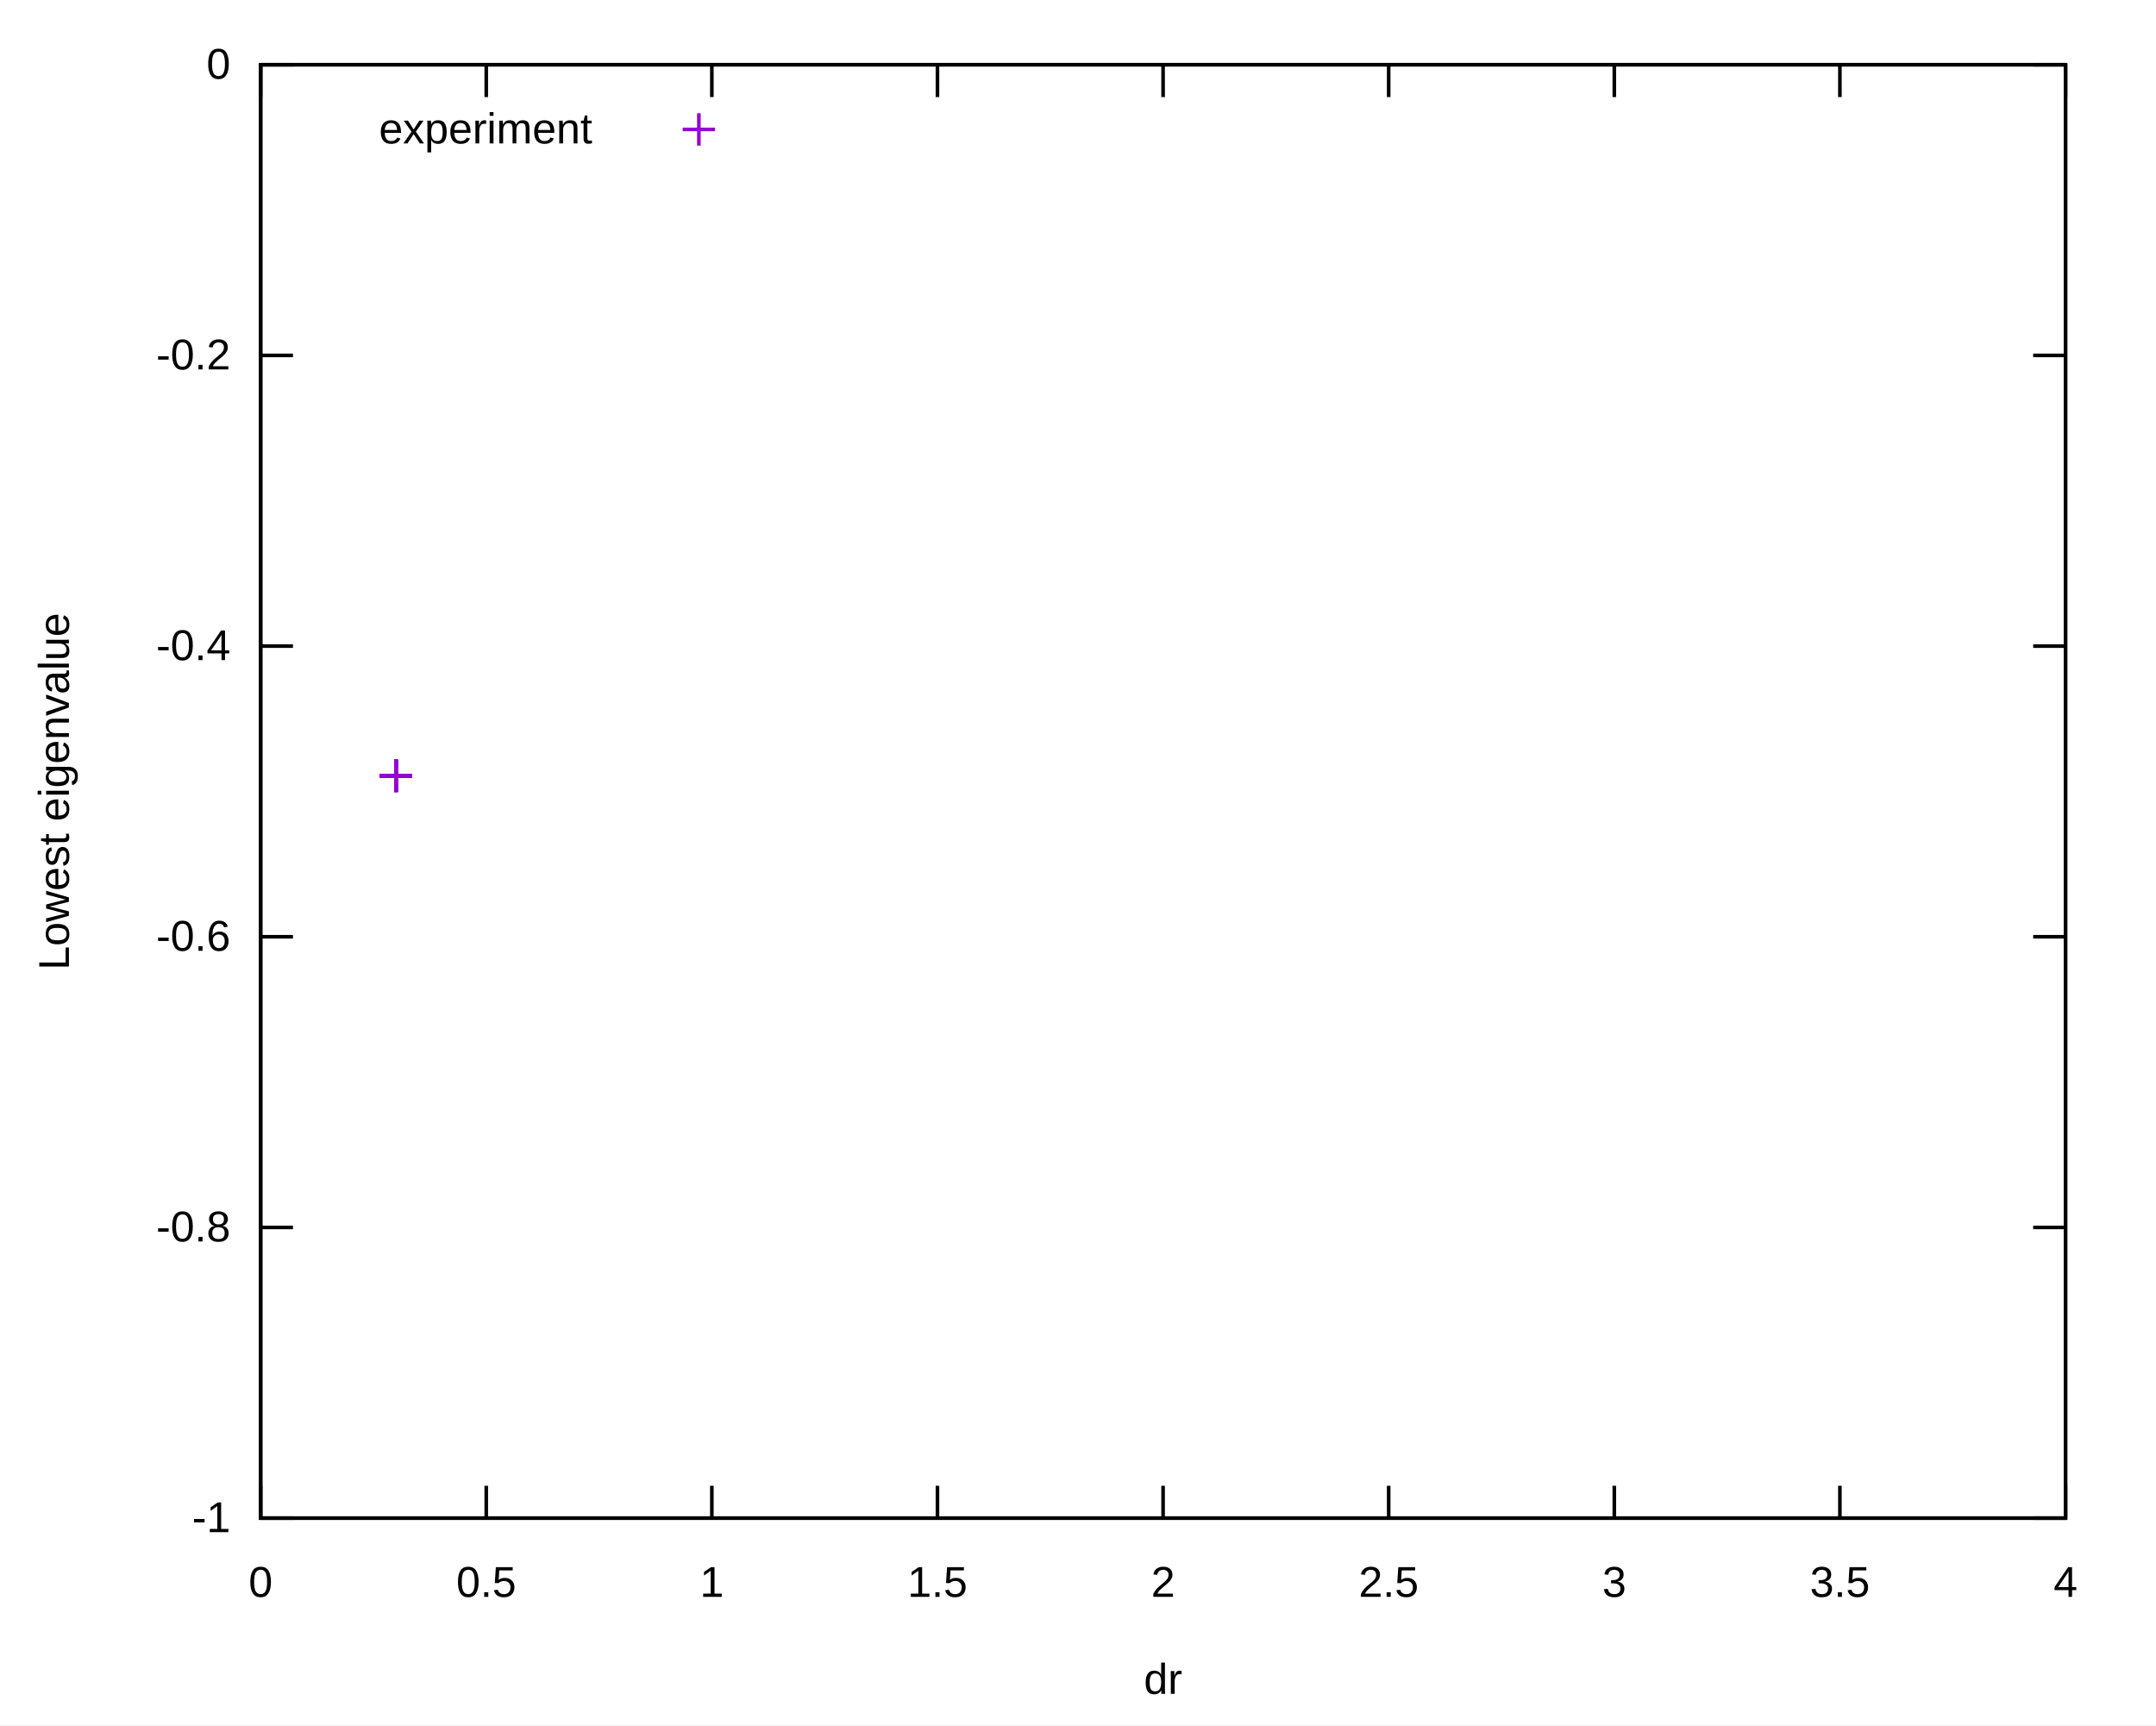
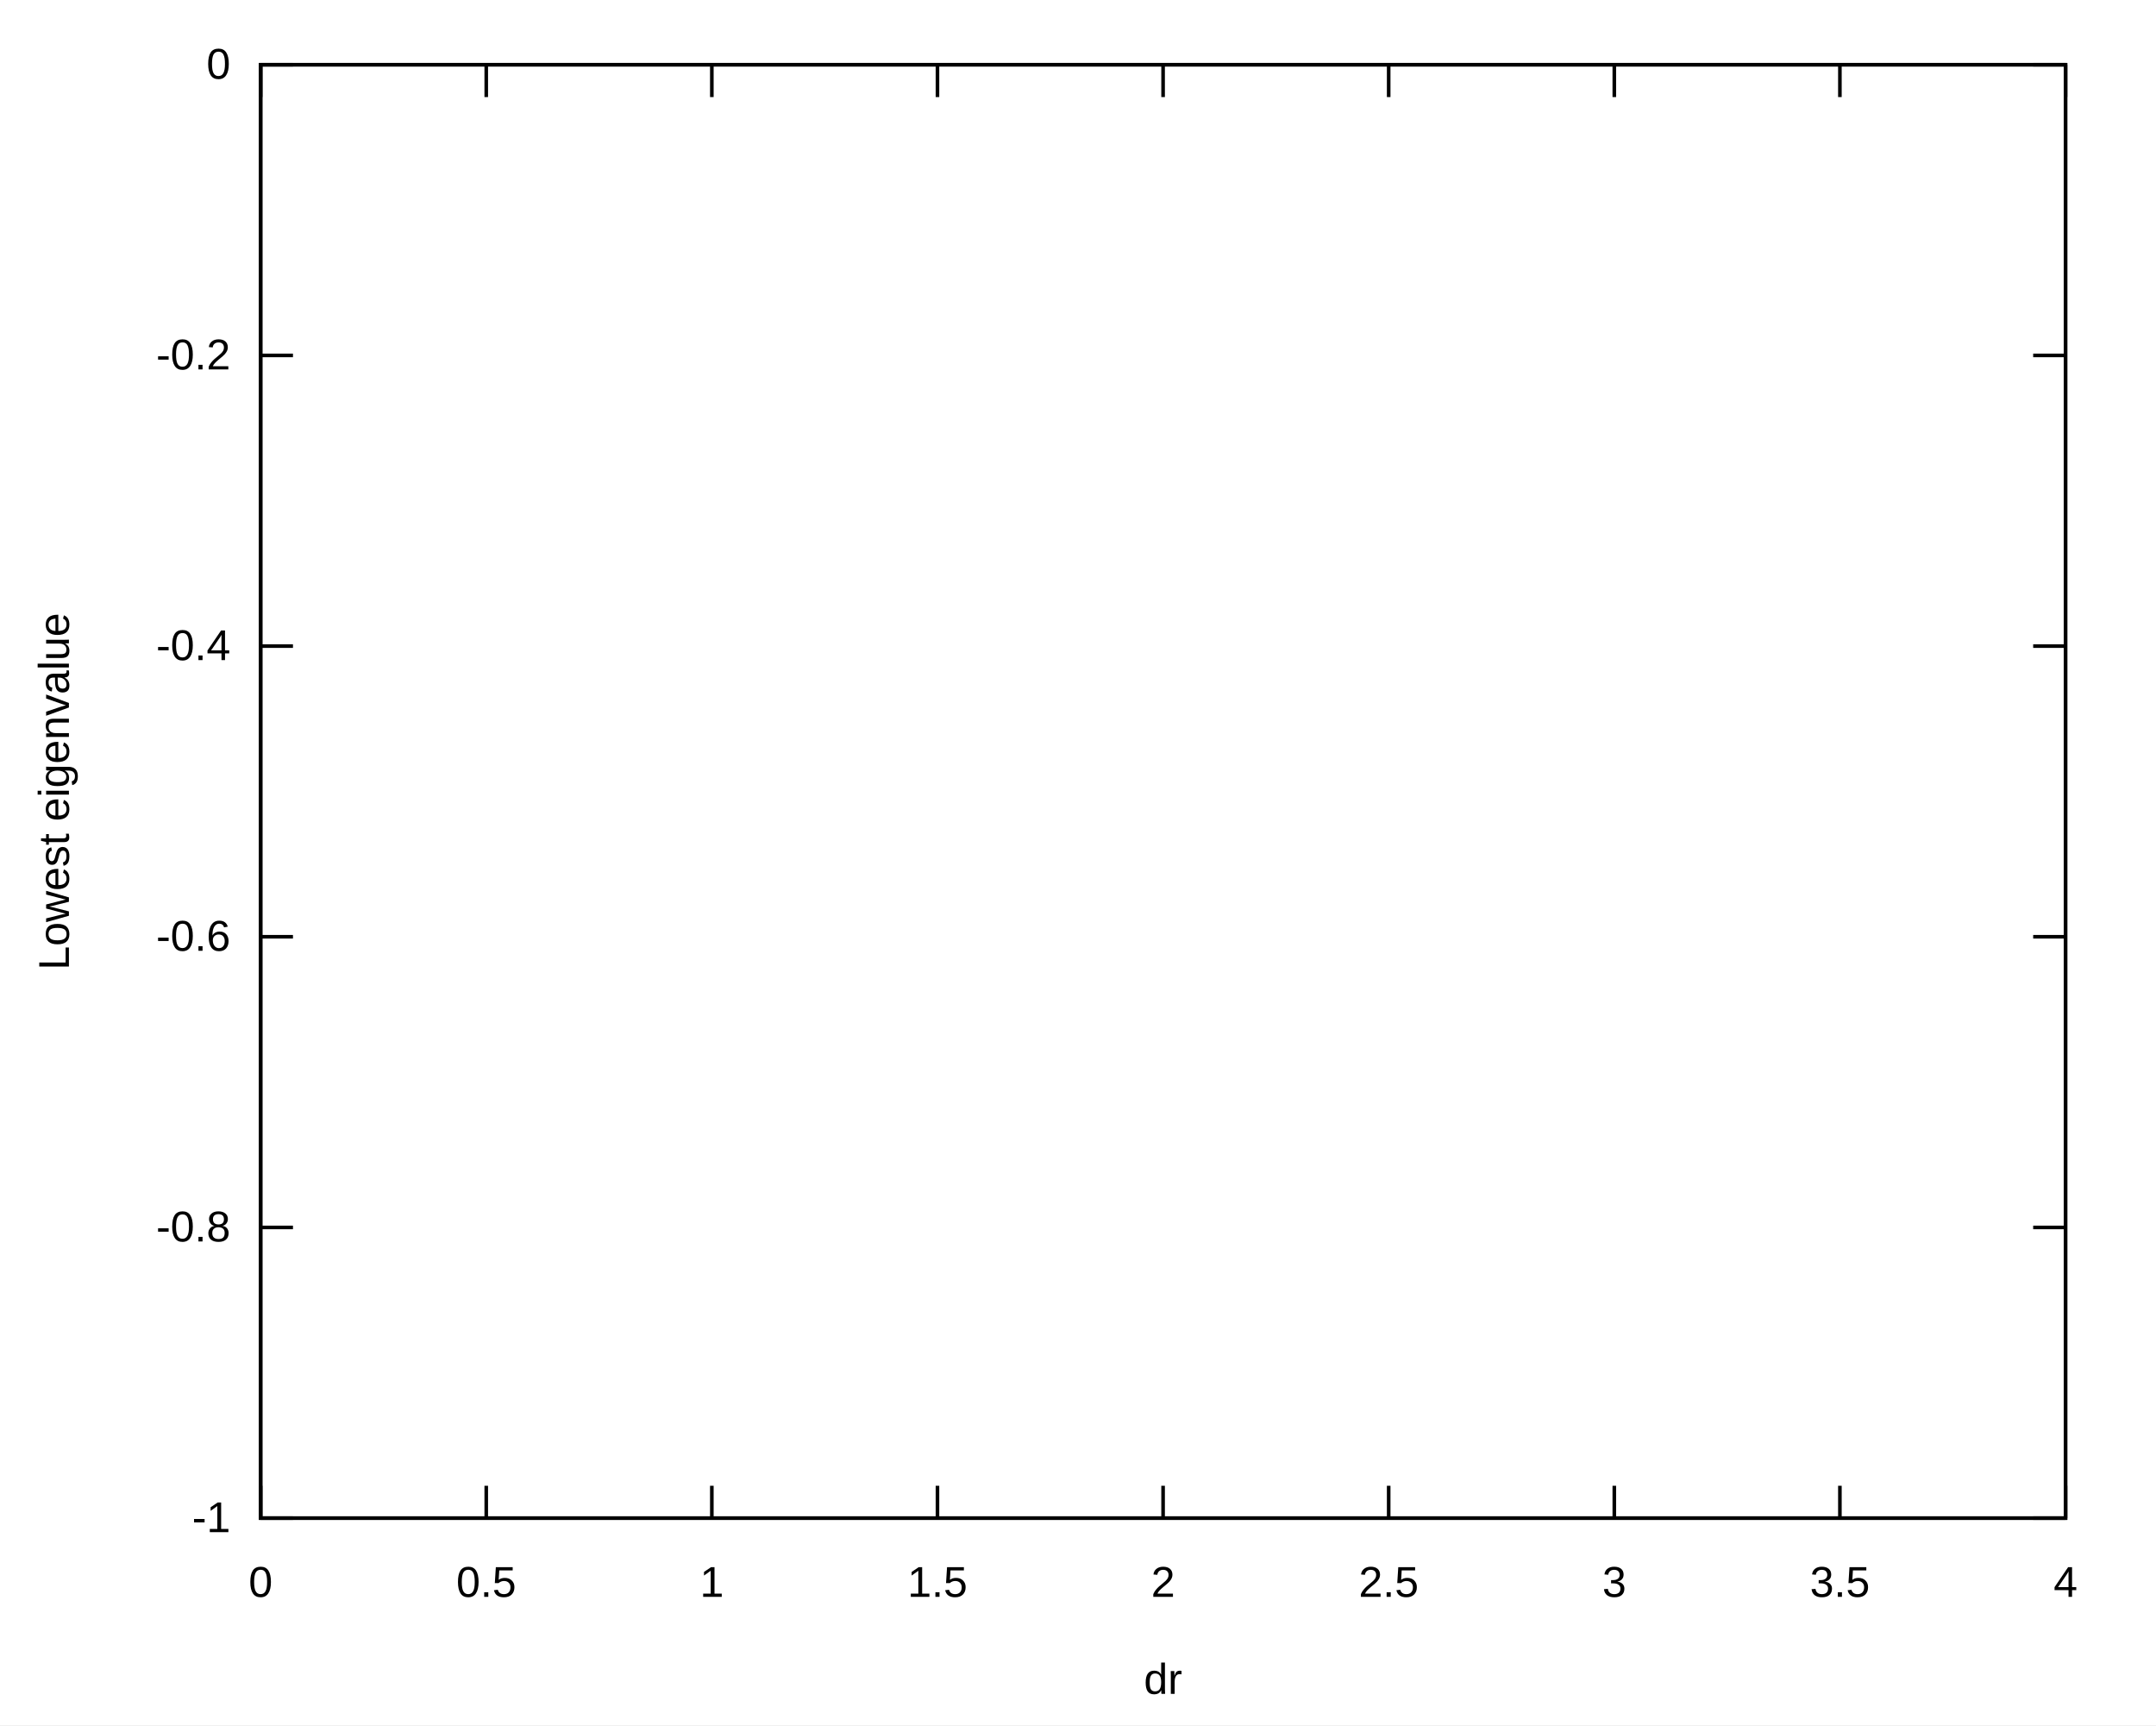
<svg xmlns="http://www.w3.org/2000/svg" xmlns:xlink="http://www.w3.org/1999/xlink" width="600" height="480" viewBox="0 0 600 480">
  <g id="gnuplot_canvas">
    <rect x="0" y="0" width="600" height="480" fill="#ffffff" />
    <defs>
      <circle id="gpDot" r="0.5" stroke-width="0.5" stroke="currentColor" />
      <path id="gpPt0" stroke-width="0.222" stroke="currentColor" d="M-1,0 h2 M0,-1 v2" />
      <path id="gpPt1" stroke-width="0.222" stroke="currentColor" d="M-1,-1 L1,1 M1,-1 L-1,1" />
      <path id="gpPt2" stroke-width="0.222" stroke="currentColor" d="M-1,0 L1,0 M0,-1 L0,1 M-1,-1 L1,1 M-1,1 L1,-1" />
      <rect id="gpPt3" stroke-width="0.222" stroke="currentColor" x="-1" y="-1" width="2" height="2" />
      <rect id="gpPt4" stroke-width="0.222" stroke="currentColor" fill="currentColor" x="-1" y="-1" width="2" height="2" />
      <circle id="gpPt5" stroke-width="0.222" stroke="currentColor" cx="0" cy="0" r="1" />
      <use xlink:href="#gpPt5" id="gpPt6" fill="currentColor" stroke="none" />
      <path id="gpPt7" stroke-width="0.222" stroke="currentColor" d="M0,-1.33 L-1.33,0.67 L1.33,0.67 z" />
      <use xlink:href="#gpPt7" id="gpPt8" fill="currentColor" stroke="none" />
      <use xlink:href="#gpPt7" id="gpPt9" stroke="currentColor" transform="rotate(180)" />
      <use xlink:href="#gpPt9" id="gpPt10" fill="currentColor" stroke="none" />
      <use xlink:href="#gpPt3" id="gpPt11" stroke="currentColor" transform="rotate(45)" />
      <use xlink:href="#gpPt11" id="gpPt12" fill="currentColor" stroke="none" />
      <path id="gpPt13" stroke-width="0.222" stroke="currentColor" d="M0,1.330 L1.265,0.411 L0.782,-1.067 L-0.782,-1.076 L-1.265,0.411 z" />
      <use xlink:href="#gpPt13" id="gpPt14" fill="currentColor" stroke="none" />
      <filter id="textbox" filterUnits="objectBoundingBox" x="0" y="0" height="1" width="1">
        <feFlood flood-color="#FFFFFF" flood-opacity="1" result="bgnd" />
        <feComposite in="SourceGraphic" in2="bgnd" operator="atop" />
      </filter>
      <filter id="greybox" filterUnits="objectBoundingBox" x="0" y="0" height="1" width="1">
        <feFlood flood-color="lightgrey" flood-opacity="1" result="grey" />
        <feComposite in="SourceGraphic" in2="grey" operator="atop" />
      </filter>
    </defs>
    <g fill="none" color="#FFFFFF" stroke="currentColor" stroke-width="1.00" stroke-linecap="butt" stroke-linejoin="miter">
</g>
    <g fill="none" color="black" stroke="currentColor" stroke-width="1.00" stroke-linecap="butt" stroke-linejoin="miter">
      <path stroke="black" d="M72.53,422.40 L81.53,422.40 M574.82,422.40 L565.82,422.40  " />
      <g transform="translate(64.14,426.30)" stroke="none" fill="black" font-family="Arial" font-size="12.00" text-anchor="end">
        <text>
          <tspan font-family="Arial">-1</tspan>
        </text>
      </g>
    </g>
    <g fill="none" color="black" stroke="currentColor" stroke-width="1.00" stroke-linecap="butt" stroke-linejoin="miter">
      <path stroke="black" d="M72.53,341.52 L81.53,341.52 M574.82,341.52 L565.82,341.52  " />
      <g transform="translate(64.14,345.42)" stroke="none" fill="black" font-family="Arial" font-size="12.00" text-anchor="end">
        <text>
          <tspan font-family="Arial">-0.8</tspan>
        </text>
      </g>
    </g>
    <g fill="none" color="black" stroke="currentColor" stroke-width="1.00" stroke-linecap="butt" stroke-linejoin="miter">
      <path stroke="black" d="M72.53,260.64 L81.53,260.64 M574.82,260.64 L565.82,260.64  " />
      <g transform="translate(64.14,264.54)" stroke="none" fill="black" font-family="Arial" font-size="12.00" text-anchor="end">
        <text>
          <tspan font-family="Arial">-0.6</tspan>
        </text>
      </g>
    </g>
    <g fill="none" color="black" stroke="currentColor" stroke-width="1.00" stroke-linecap="butt" stroke-linejoin="miter">
      <path stroke="black" d="M72.53,179.77 L81.53,179.77 M574.82,179.77 L565.82,179.77  " />
      <g transform="translate(64.14,183.67)" stroke="none" fill="black" font-family="Arial" font-size="12.00" text-anchor="end">
        <text>
          <tspan font-family="Arial">-0.4</tspan>
        </text>
      </g>
    </g>
    <g fill="none" color="black" stroke="currentColor" stroke-width="1.00" stroke-linecap="butt" stroke-linejoin="miter">
      <path stroke="black" d="M72.53,98.89 L81.53,98.89 M574.82,98.89 L565.82,98.89  " />
      <g transform="translate(64.14,102.79)" stroke="none" fill="black" font-family="Arial" font-size="12.00" text-anchor="end">
        <text>
          <tspan font-family="Arial">-0.2</tspan>
        </text>
      </g>
    </g>
    <g fill="none" color="black" stroke="currentColor" stroke-width="1.00" stroke-linecap="butt" stroke-linejoin="miter">
      <path stroke="black" d="M72.53,18.01 L81.53,18.01 M574.82,18.01 L565.82,18.01  " />
      <g transform="translate(64.14,21.91)" stroke="none" fill="black" font-family="Arial" font-size="12.00" text-anchor="end">
        <text>
          <tspan font-family="Arial"> 0</tspan>
        </text>
      </g>
    </g>
    <g fill="none" color="black" stroke="currentColor" stroke-width="1.00" stroke-linecap="butt" stroke-linejoin="miter">
      <path stroke="black" d="M72.53,422.40 L72.53,413.40 M72.53,18.01 L72.53,27.01  " />
      <g transform="translate(72.53,444.30)" stroke="none" fill="black" font-family="Arial" font-size="12.00" text-anchor="middle">
        <text>
          <tspan font-family="Arial"> 0</tspan>
        </text>
      </g>
    </g>
    <g fill="none" color="black" stroke="currentColor" stroke-width="1.00" stroke-linecap="butt" stroke-linejoin="miter">
      <path stroke="black" d="M135.32,422.40 L135.32,413.40 M135.32,18.01 L135.32,27.01  " />
      <g transform="translate(135.32,444.30)" stroke="none" fill="black" font-family="Arial" font-size="12.00" text-anchor="middle">
        <text>
          <tspan font-family="Arial"> 0.5</tspan>
        </text>
      </g>
    </g>
    <g fill="none" color="black" stroke="currentColor" stroke-width="1.00" stroke-linecap="butt" stroke-linejoin="miter">
      <path stroke="black" d="M198.10,422.40 L198.10,413.40 M198.10,18.01 L198.10,27.01  " />
      <g transform="translate(198.10,444.30)" stroke="none" fill="black" font-family="Arial" font-size="12.00" text-anchor="middle">
        <text>
          <tspan font-family="Arial"> 1</tspan>
        </text>
      </g>
    </g>
    <g fill="none" color="black" stroke="currentColor" stroke-width="1.00" stroke-linecap="butt" stroke-linejoin="miter">
      <path stroke="black" d="M260.89,422.40 L260.89,413.40 M260.89,18.01 L260.89,27.01  " />
      <g transform="translate(260.89,444.30)" stroke="none" fill="black" font-family="Arial" font-size="12.00" text-anchor="middle">
        <text>
          <tspan font-family="Arial"> 1.5</tspan>
        </text>
      </g>
    </g>
    <g fill="none" color="black" stroke="currentColor" stroke-width="1.00" stroke-linecap="butt" stroke-linejoin="miter">
      <path stroke="black" d="M323.68,422.40 L323.68,413.40 M323.68,18.01 L323.68,27.01  " />
      <g transform="translate(323.68,444.30)" stroke="none" fill="black" font-family="Arial" font-size="12.00" text-anchor="middle">
        <text>
          <tspan font-family="Arial"> 2</tspan>
        </text>
      </g>
    </g>
    <g fill="none" color="black" stroke="currentColor" stroke-width="1.00" stroke-linecap="butt" stroke-linejoin="miter">
      <path stroke="black" d="M386.46,422.40 L386.46,413.40 M386.46,18.01 L386.46,27.01  " />
      <g transform="translate(386.46,444.30)" stroke="none" fill="black" font-family="Arial" font-size="12.00" text-anchor="middle">
        <text>
          <tspan font-family="Arial"> 2.5</tspan>
        </text>
      </g>
    </g>
    <g fill="none" color="black" stroke="currentColor" stroke-width="1.00" stroke-linecap="butt" stroke-linejoin="miter">
      <path stroke="black" d="M449.25,422.40 L449.25,413.40 M449.25,18.01 L449.25,27.01  " />
      <g transform="translate(449.25,444.30)" stroke="none" fill="black" font-family="Arial" font-size="12.00" text-anchor="middle">
        <text>
          <tspan font-family="Arial"> 3</tspan>
        </text>
      </g>
    </g>
    <g fill="none" color="black" stroke="currentColor" stroke-width="1.00" stroke-linecap="butt" stroke-linejoin="miter">
      <path stroke="black" d="M512.03,422.40 L512.03,413.40 M512.03,18.01 L512.03,27.01  " />
      <g transform="translate(512.03,444.30)" stroke="none" fill="black" font-family="Arial" font-size="12.00" text-anchor="middle">
        <text>
          <tspan font-family="Arial"> 3.5</tspan>
        </text>
      </g>
    </g>
    <g fill="none" color="black" stroke="currentColor" stroke-width="1.00" stroke-linecap="butt" stroke-linejoin="miter">
      <path stroke="black" d="M574.82,422.40 L574.82,413.40 M574.82,18.01 L574.82,27.01  " />
      <g transform="translate(574.82,444.30)" stroke="none" fill="black" font-family="Arial" font-size="12.00" text-anchor="middle">
        <text>
          <tspan font-family="Arial"> 4</tspan>
        </text>
      </g>
    </g>
    <g fill="none" color="black" stroke="currentColor" stroke-width="1.00" stroke-linecap="butt" stroke-linejoin="miter">
</g>
    <g fill="none" color="black" stroke="currentColor" stroke-width="1.00" stroke-linecap="butt" stroke-linejoin="miter">
      <path stroke="black" d="M72.53,18.01 L72.53,422.40 L574.82,422.40 L574.82,18.01 L72.53,18.01 Z  " />
    </g>
    <g fill="none" color="black" stroke="currentColor" stroke-width="1.00" stroke-linecap="butt" stroke-linejoin="miter">
      <g transform="translate(19.18,220.21) rotate(270)" stroke="none" fill="black" font-family="Arial" font-size="12.00" text-anchor="middle">
        <text>
          <tspan font-family="Arial">Lowest eigenvalue</tspan>
        </text>
      </g>
    </g>
    <g fill="none" color="black" stroke="currentColor" stroke-width="1.00" stroke-linecap="butt" stroke-linejoin="miter">
      <g transform="translate(323.67,471.30)" stroke="none" fill="black" font-family="Arial" font-size="12.00" text-anchor="middle">
        <text>
          <tspan font-family="Arial">dr</tspan>
        </text>
      </g>
    </g>
    <g fill="none" color="black" stroke="currentColor" stroke-width="1.00" stroke-linecap="butt" stroke-linejoin="miter">
</g>
    <g id="gnuplot_plot_1">
      <g fill="none" color="black" stroke="currentColor" stroke-width="1.00" stroke-linecap="butt" stroke-linejoin="miter">
-         <g transform="translate(164.82,39.91)" stroke="none" fill="black" font-family="Arial" font-size="12.00" text-anchor="end">
-           <text>
-             <tspan font-family="Arial">experiment</tspan>
-           </text>
-         </g>
-       </g>
-       <g fill="none" color="black" stroke="currentColor" stroke-width="1.00" stroke-linecap="butt" stroke-linejoin="miter">
-         <use xlink:href="#gpPt0" transform="translate(110.20,215.85) scale(4.50)" color="rgb(148,   0, 211)" />
-         <use xlink:href="#gpPt0" transform="translate(110.20,215.85) scale(4.50)" color="rgb(148,   0, 211)" />
-         <use xlink:href="#gpPt0" transform="translate(110.20,215.85) scale(4.50)" color="rgb(148,   0, 211)" />
-         <use xlink:href="#gpPt0" transform="translate(110.20,215.85) scale(4.50)" color="rgb(148,   0, 211)" />
-         <use xlink:href="#gpPt0" transform="translate(110.20,215.85) scale(4.50)" color="rgb(148,   0, 211)" />
-         <use xlink:href="#gpPt0" transform="translate(110.20,215.85) scale(4.50)" color="rgb(148,   0, 211)" />
-         <use xlink:href="#gpPt0" transform="translate(110.20,215.85) scale(4.50)" color="rgb(148,   0, 211)" />
-         <use xlink:href="#gpPt0" transform="translate(110.20,215.85) scale(4.50)" color="rgb(148,   0, 211)" />
-         <use xlink:href="#gpPt0" transform="translate(110.20,215.85) scale(4.50)" color="rgb(148,   0, 211)" />
-         <use xlink:href="#gpPt0" transform="translate(110.20,215.85) scale(4.50)" color="rgb(148,   0, 211)" />
-         <use xlink:href="#gpPt0" transform="translate(194.49,36.01) scale(4.50)" color="rgb(148,   0, 211)" />
-       </g>
+ </g>
    </g>
    <g fill="none" color="#FFFFFF" stroke="rgb(148,   0, 211)" stroke-width="2.00" stroke-linecap="butt" stroke-linejoin="miter">
</g>
    <g fill="none" color="black" stroke="currentColor" stroke-width="2.00" stroke-linecap="butt" stroke-linejoin="miter">
</g>
    <g fill="none" color="black" stroke="black" stroke-width="1.00" stroke-linecap="butt" stroke-linejoin="miter">
</g>
    <g fill="none" color="black" stroke="currentColor" stroke-width="1.00" stroke-linecap="butt" stroke-linejoin="miter">
      <path stroke="black" d="M72.53,18.01 L72.53,422.40 L574.82,422.40 L574.82,18.01 L72.53,18.01 Z  " />
    </g>
    <g fill="none" color="black" stroke="currentColor" stroke-width="1.00" stroke-linecap="butt" stroke-linejoin="miter">
</g>
  </g>
</svg>
